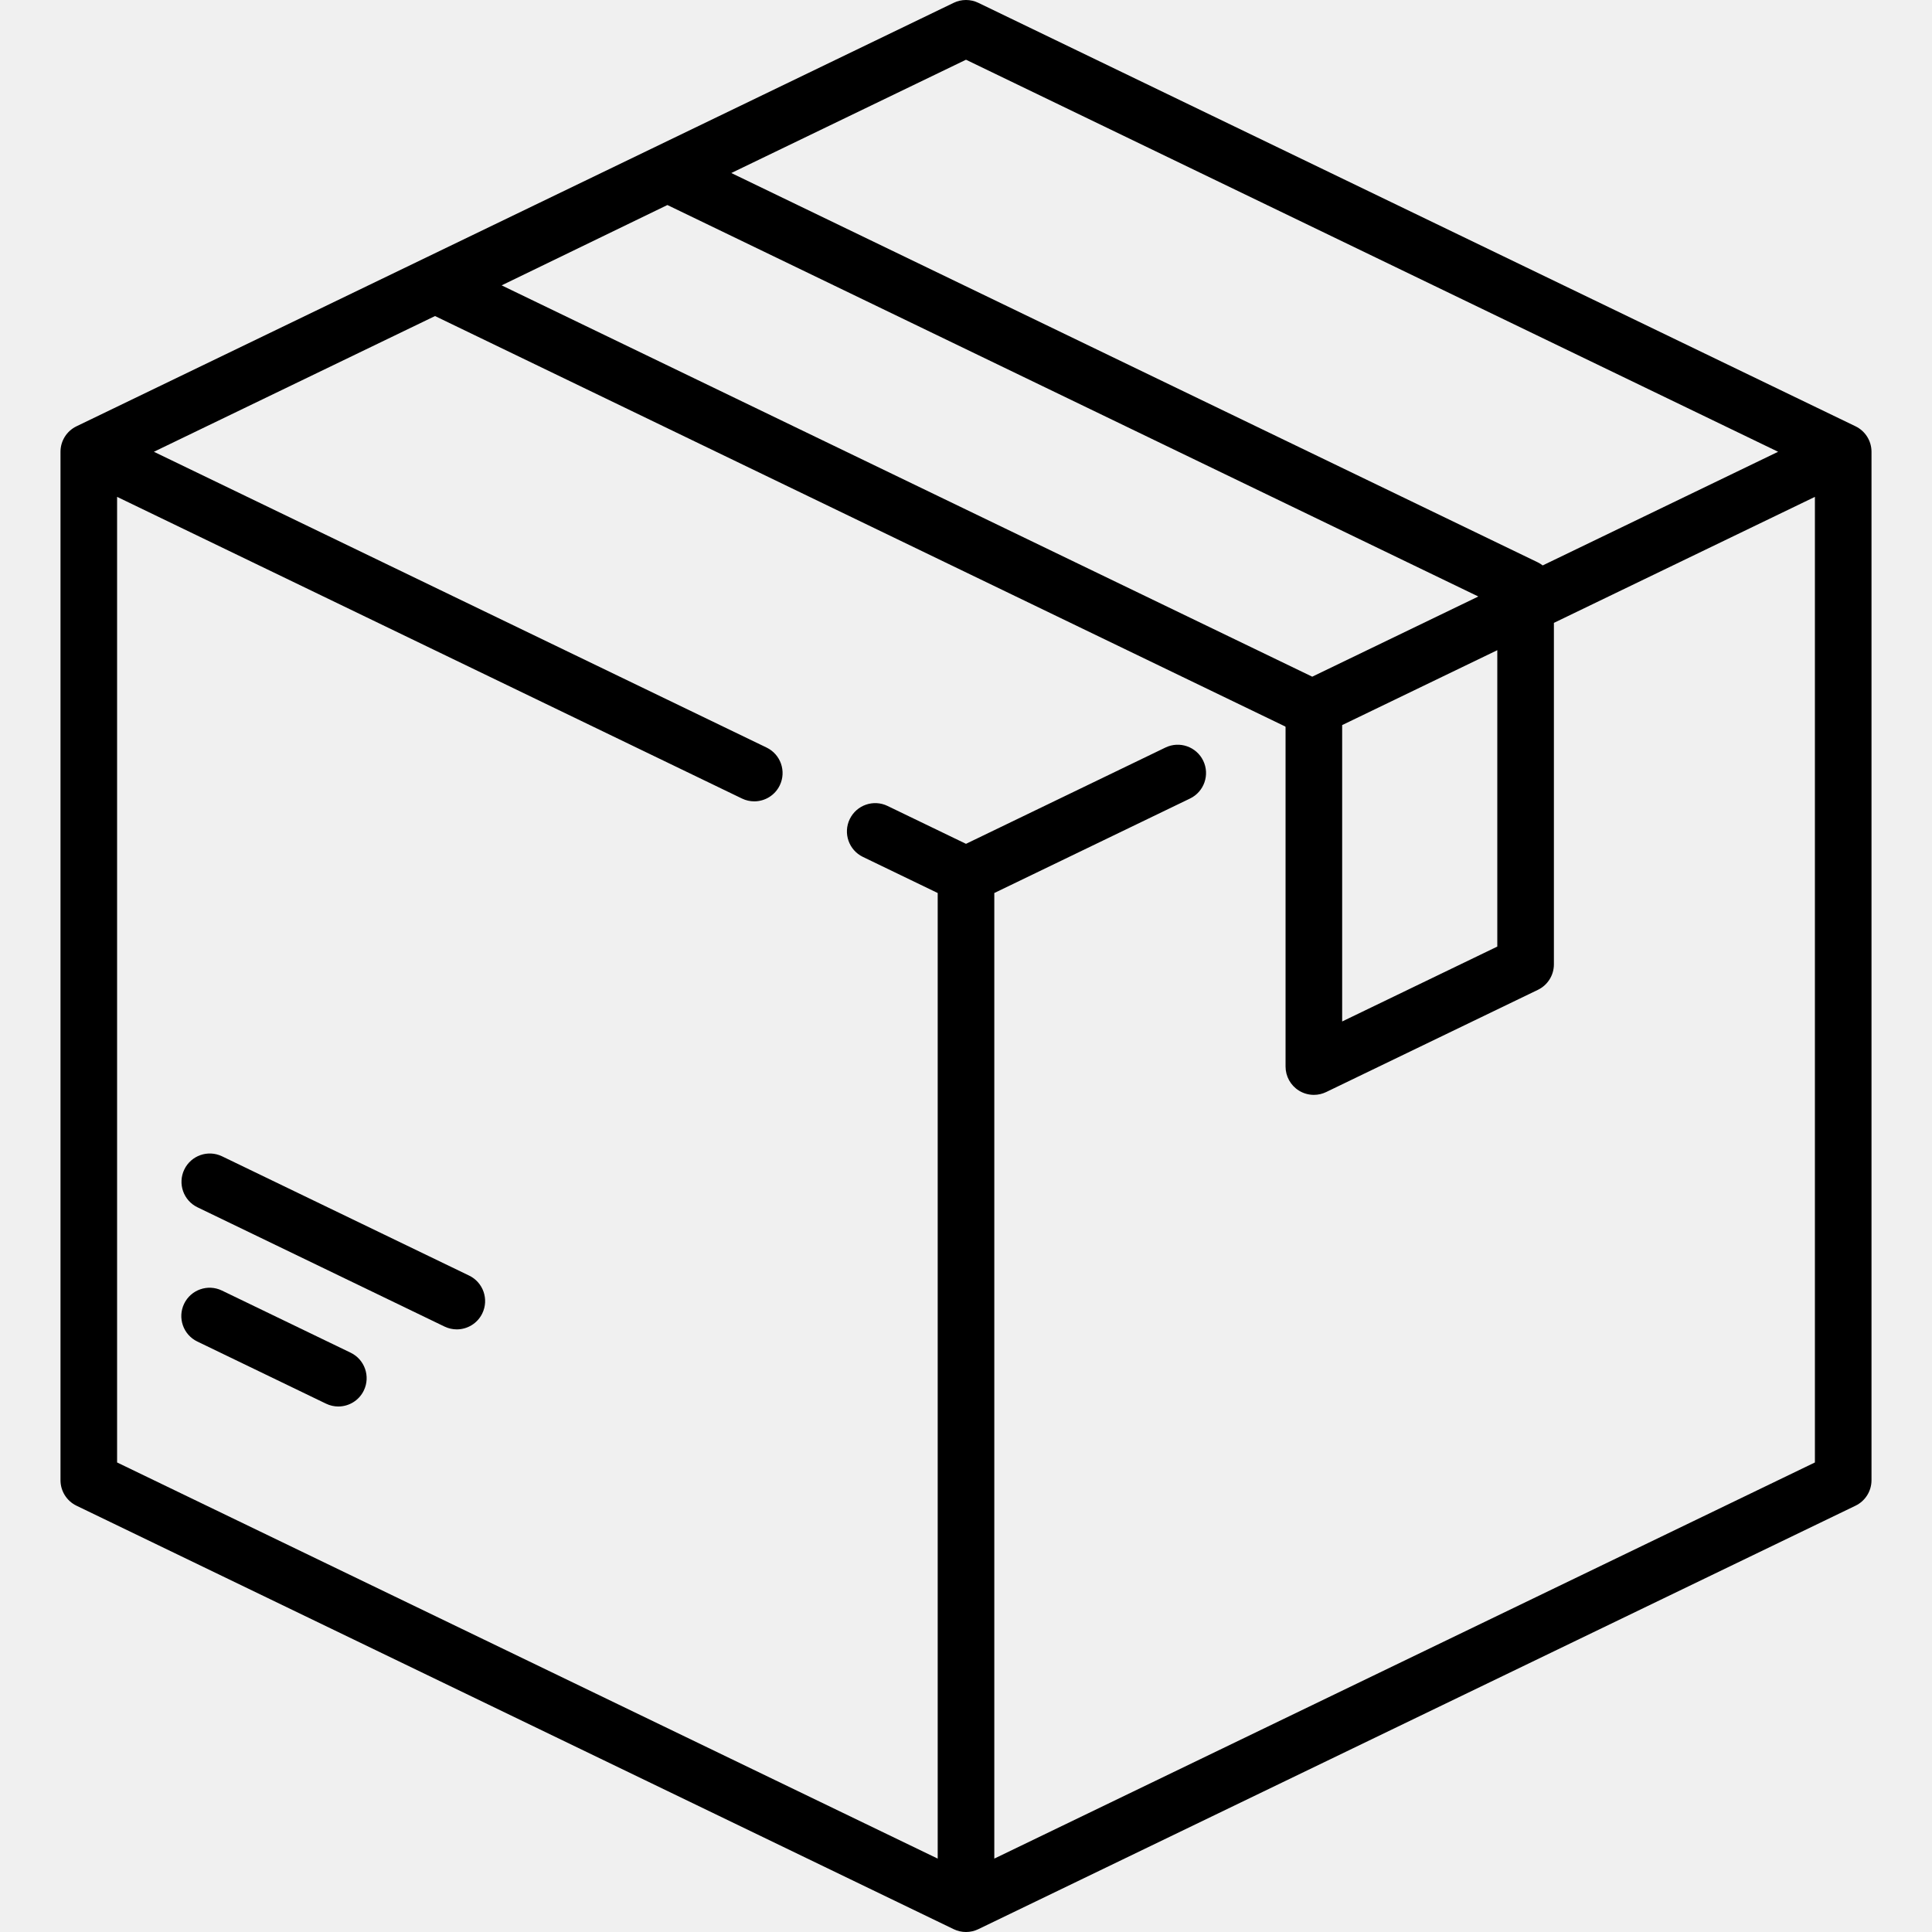
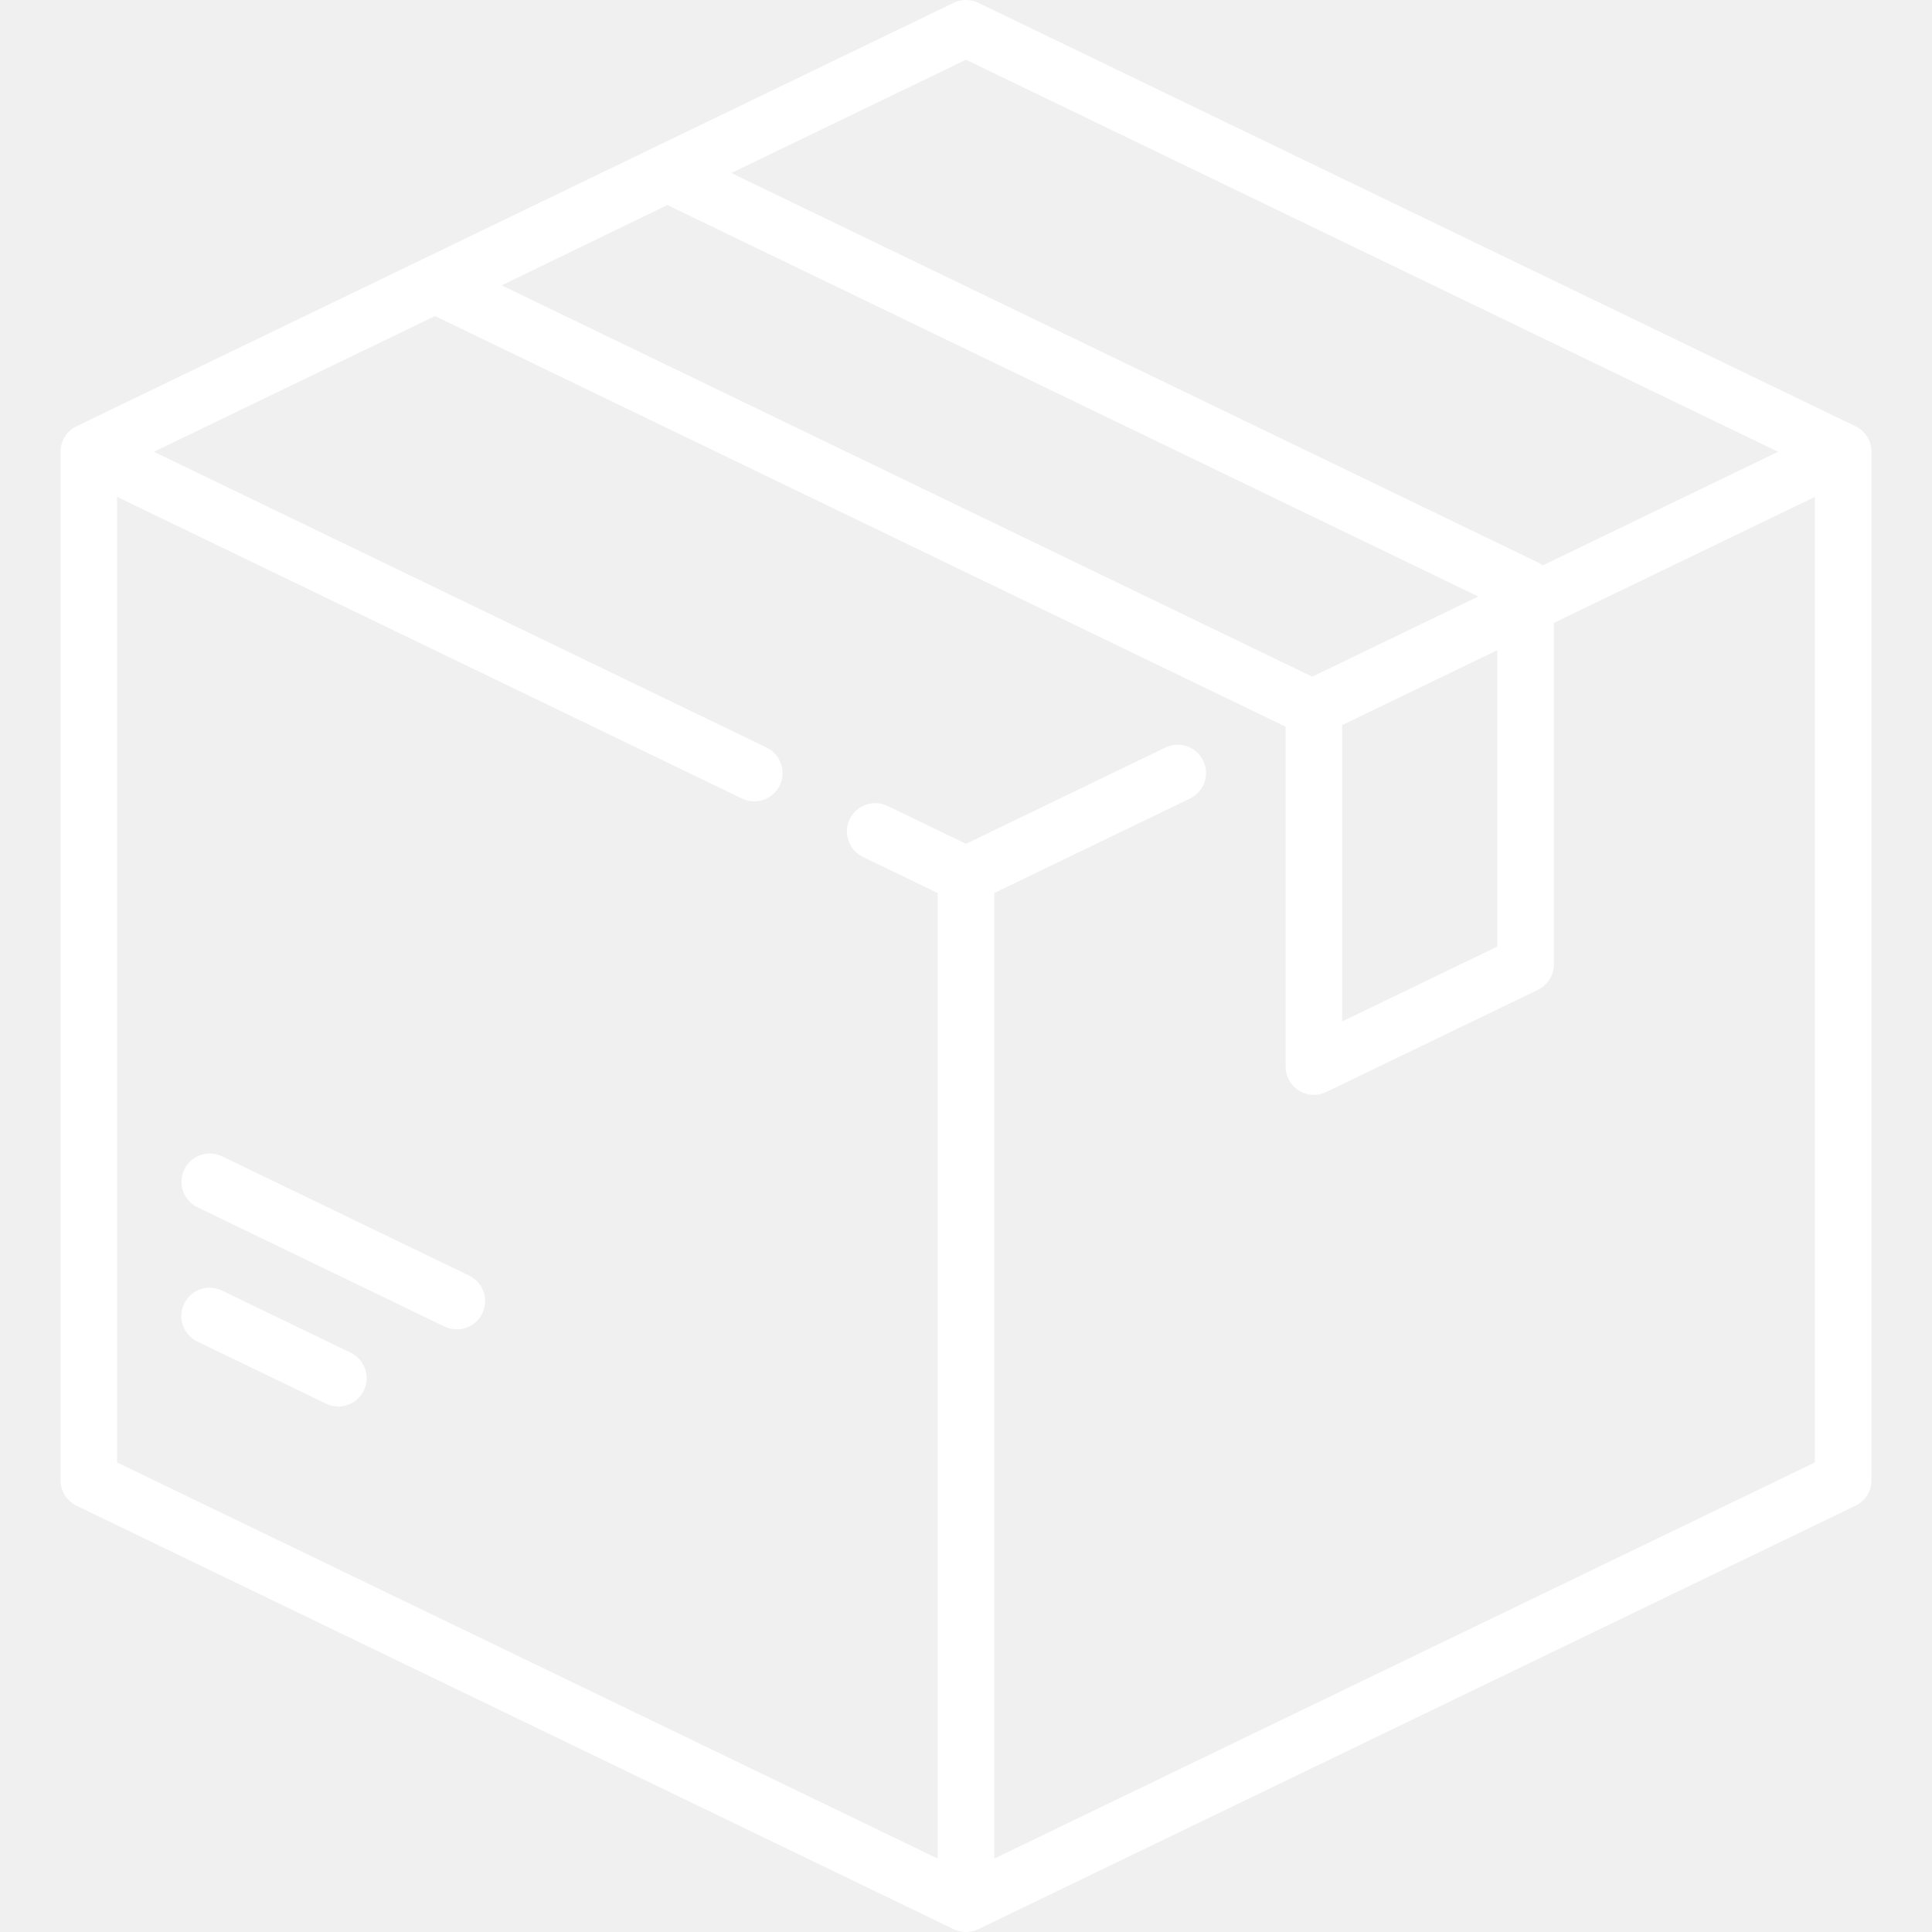
- <svg xmlns="http://www.w3.org/2000/svg" version="1.1" id="Capa_1" x="0px" y="0px" viewBox="0 0 512 512" style="enable-background:new 0 0 512 512;" xml:space="preserve">
+ <svg xmlns="http://www.w3.org/2000/svg" version="1.1" id="Capa_1" x="0px" y="0px" viewBox="0 0 512 512" style="enable-background:new 0 0 512 512; fill: white;" xml:space="preserve">
  <g>
    <g>
      <path d="M491.729,112.971L259.261,0.745c-2.061-0.994-4.461-0.994-6.521,0L20.271,112.971c-2.592,1.251-4.239,3.876-4.239,6.754    v272.549c0,2.878,1.647,5.503,4.239,6.754l232.468,112.226c1.03,0.497,2.146,0.746,3.261,0.746s2.23-0.249,3.261-0.746    l232.468-112.226c2.592-1.251,4.239-3.876,4.239-6.754V119.726C495.968,116.846,494.32,114.223,491.729,112.971z M256,15.828    l215.217,103.897l-62.387,30.118c-0.395-0.301-0.812-0.579-1.27-0.8L193.805,45.853L256,15.828z M176.867,54.333l214.904,103.746    l-44.015,21.249L132.941,75.624L176.867,54.333z M396.799,172.307v78.546l-41.113,19.848v-78.546L396.799,172.307z     M480.968,387.568L263.5,492.55V236.658l51.873-25.042c3.73-1.801,5.294-6.284,3.493-10.015    c-1.801-3.729-6.284-5.295-10.015-3.493L256,223.623l-20.796-10.04c-3.731-1.803-8.214-0.237-10.015,3.493    c-1.801,3.73-0.237,8.214,3.493,10.015l19.818,9.567V492.55L31.032,387.566V131.674l165.6,79.945    c1.051,0.508,2.162,0.748,3.255,0.748c2.788,0,5.466-1.562,6.759-4.241c1.801-3.73,0.237-8.214-3.493-10.015l-162.37-78.386    l74.505-35.968L340.582,192.52c0.033,0.046,0.07,0.087,0.104,0.132v89.999c0,2.581,1.327,4.98,3.513,6.353    c1.214,0.762,2.599,1.147,3.988,1.147c1.112,0,2.227-0.247,3.26-0.746l56.113-27.089c2.592-1.251,4.239-3.875,4.239-6.754v-90.495    l69.169-33.392V387.568z" />
    </g>
  </g>
  <g>
    <g>
      <path d="M92.926,358.479L58.811,342.01c-3.732-1.803-8.214-0.237-10.015,3.493c-1.801,3.73-0.237,8.214,3.493,10.015    l34.115,16.469c1.051,0.508,2.162,0.748,3.255,0.748c2.788,0,5.466-1.562,6.759-4.241    C98.22,364.763,96.656,360.281,92.926,358.479z" />
    </g>
  </g>
  <g>
    <g>
      <path d="M124.323,338.042l-65.465-31.604c-3.731-1.801-8.214-0.237-10.015,3.494c-1.8,3.73-0.236,8.214,3.494,10.015    l65.465,31.604c1.051,0.507,2.162,0.748,3.255,0.748c2.788,0,5.466-1.562,6.759-4.241    C129.617,344.326,128.053,339.842,124.323,338.042z" />
    </g>
  </g>
  <g>
</g>
  <g>
</g>
  <g>
</g>
  <g>
</g>
  <g>
</g>
  <g>
</g>
  <g>
</g>
  <g>
</g>
  <g>
</g>
  <g>
</g>
  <g>
</g>
  <g>
</g>
  <g>
</g>
  <g>
</g>
  <g>
</g>
</svg>
